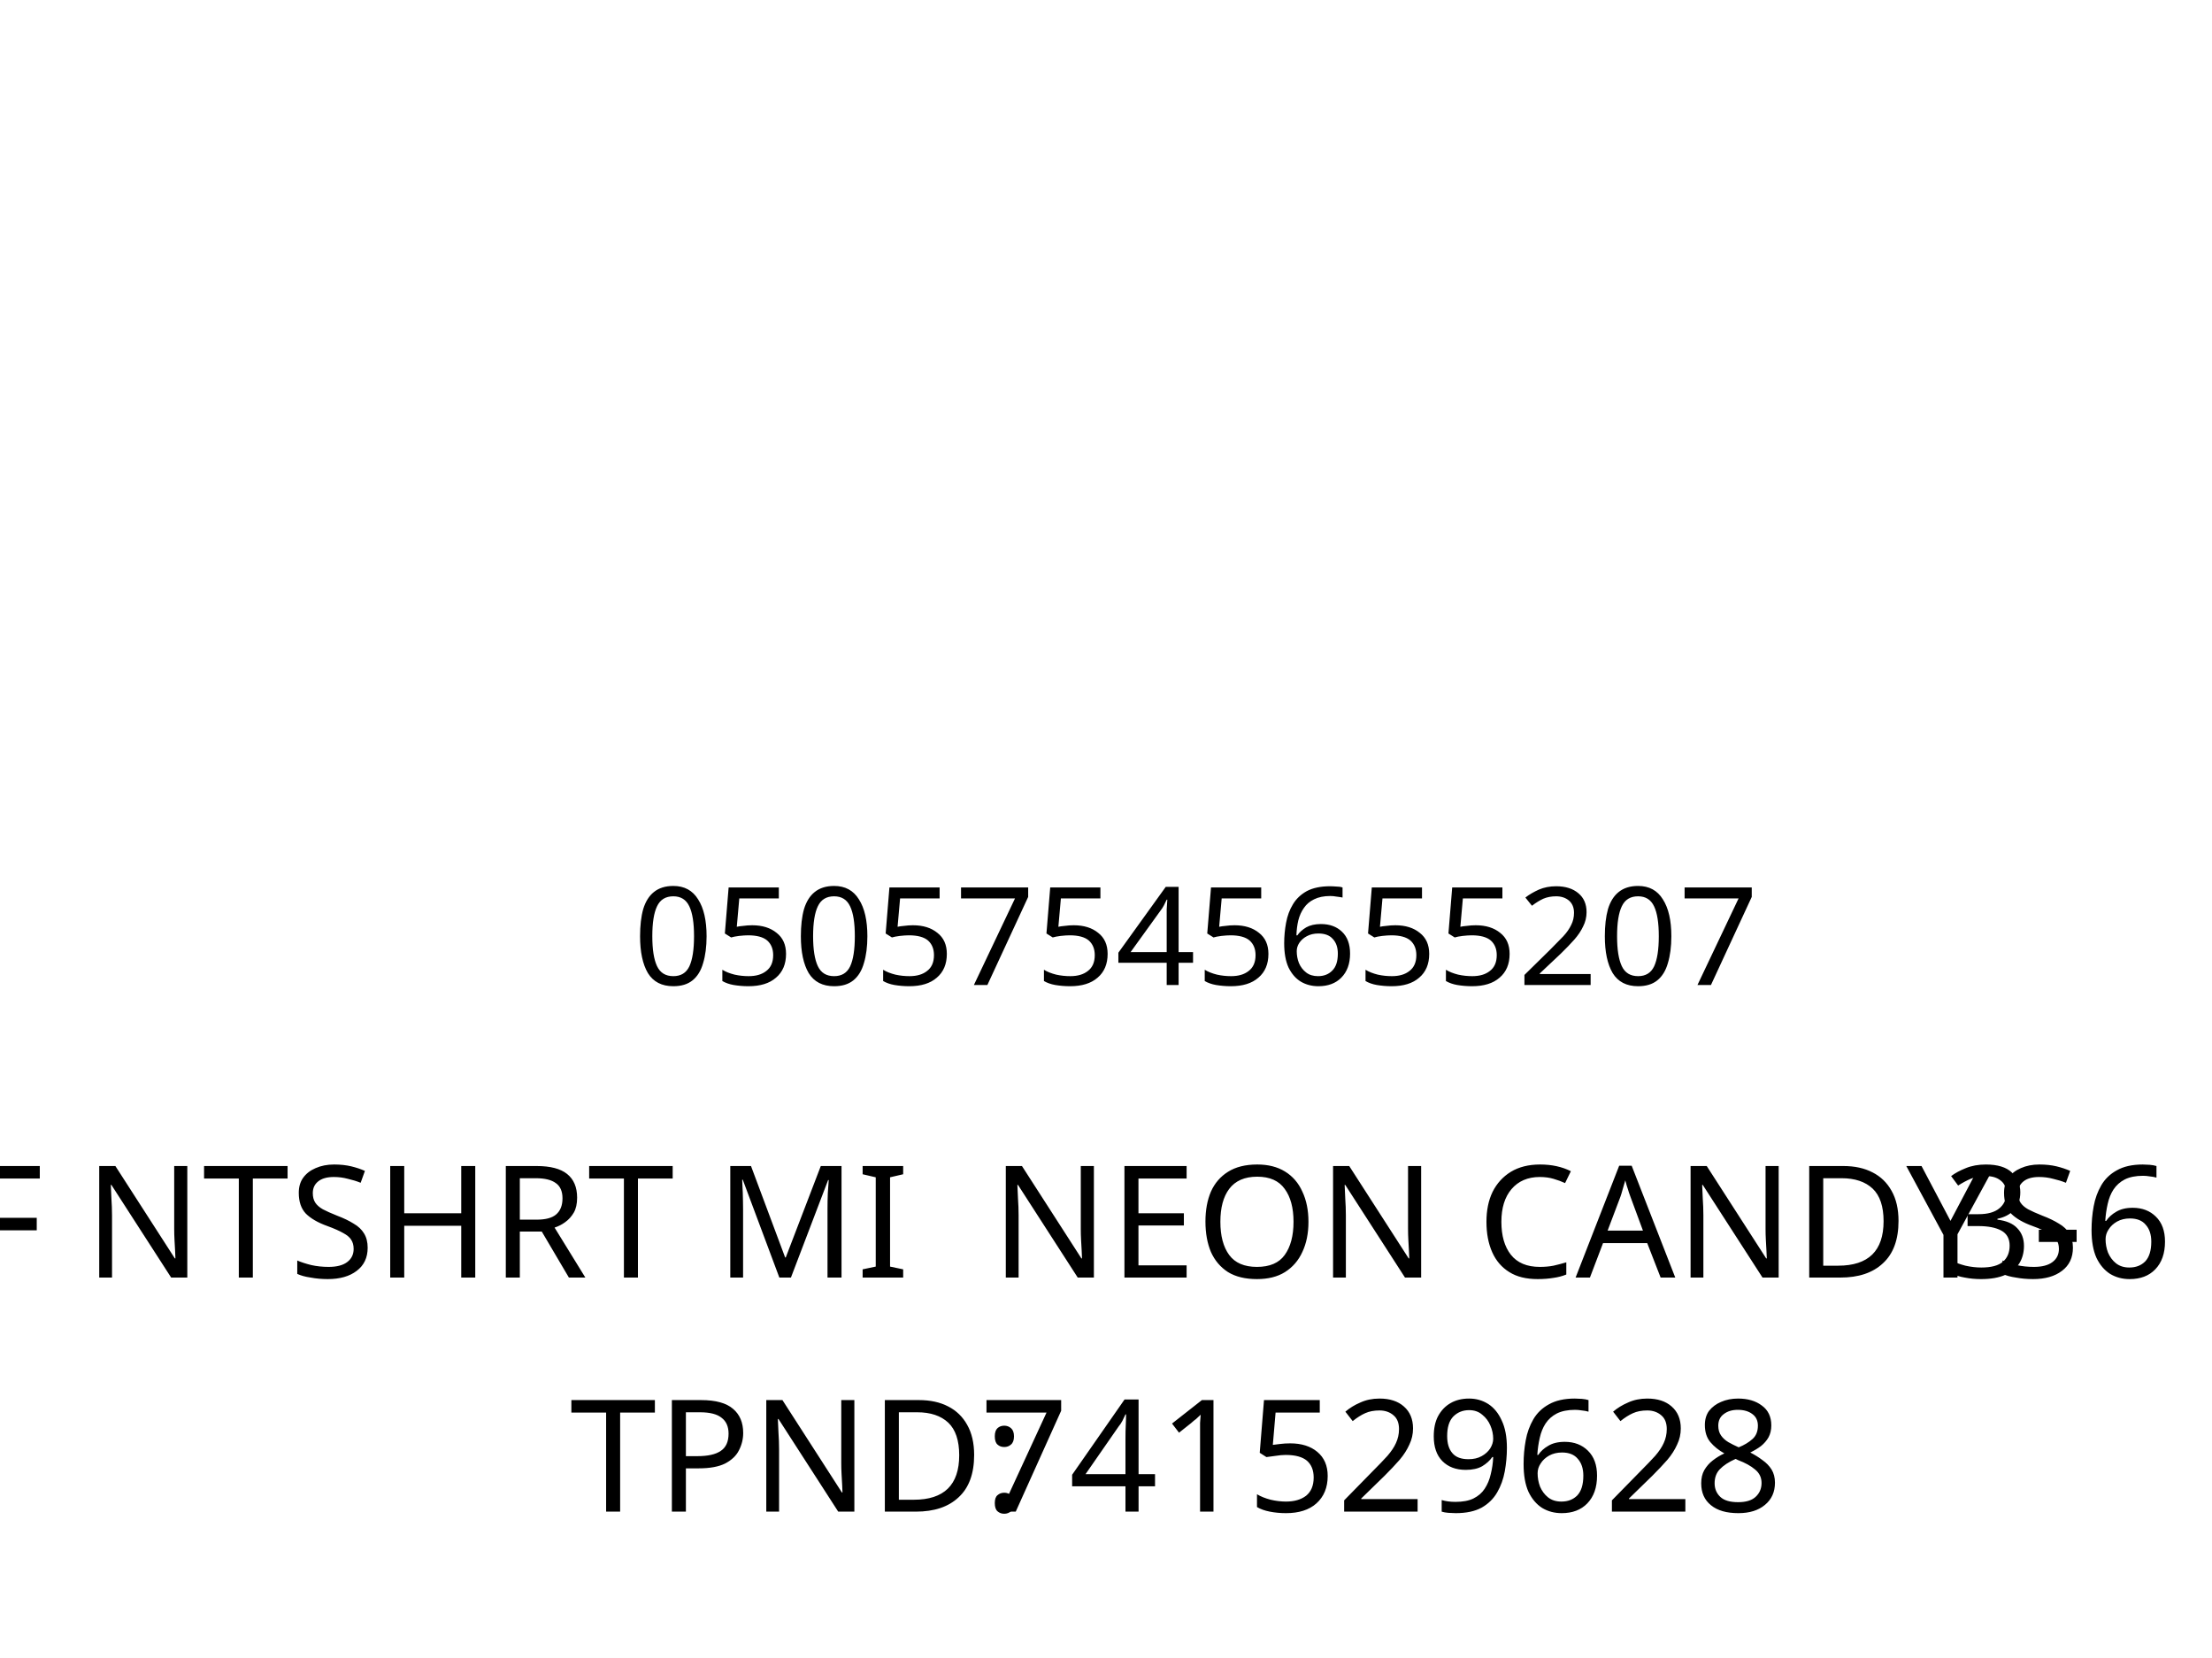
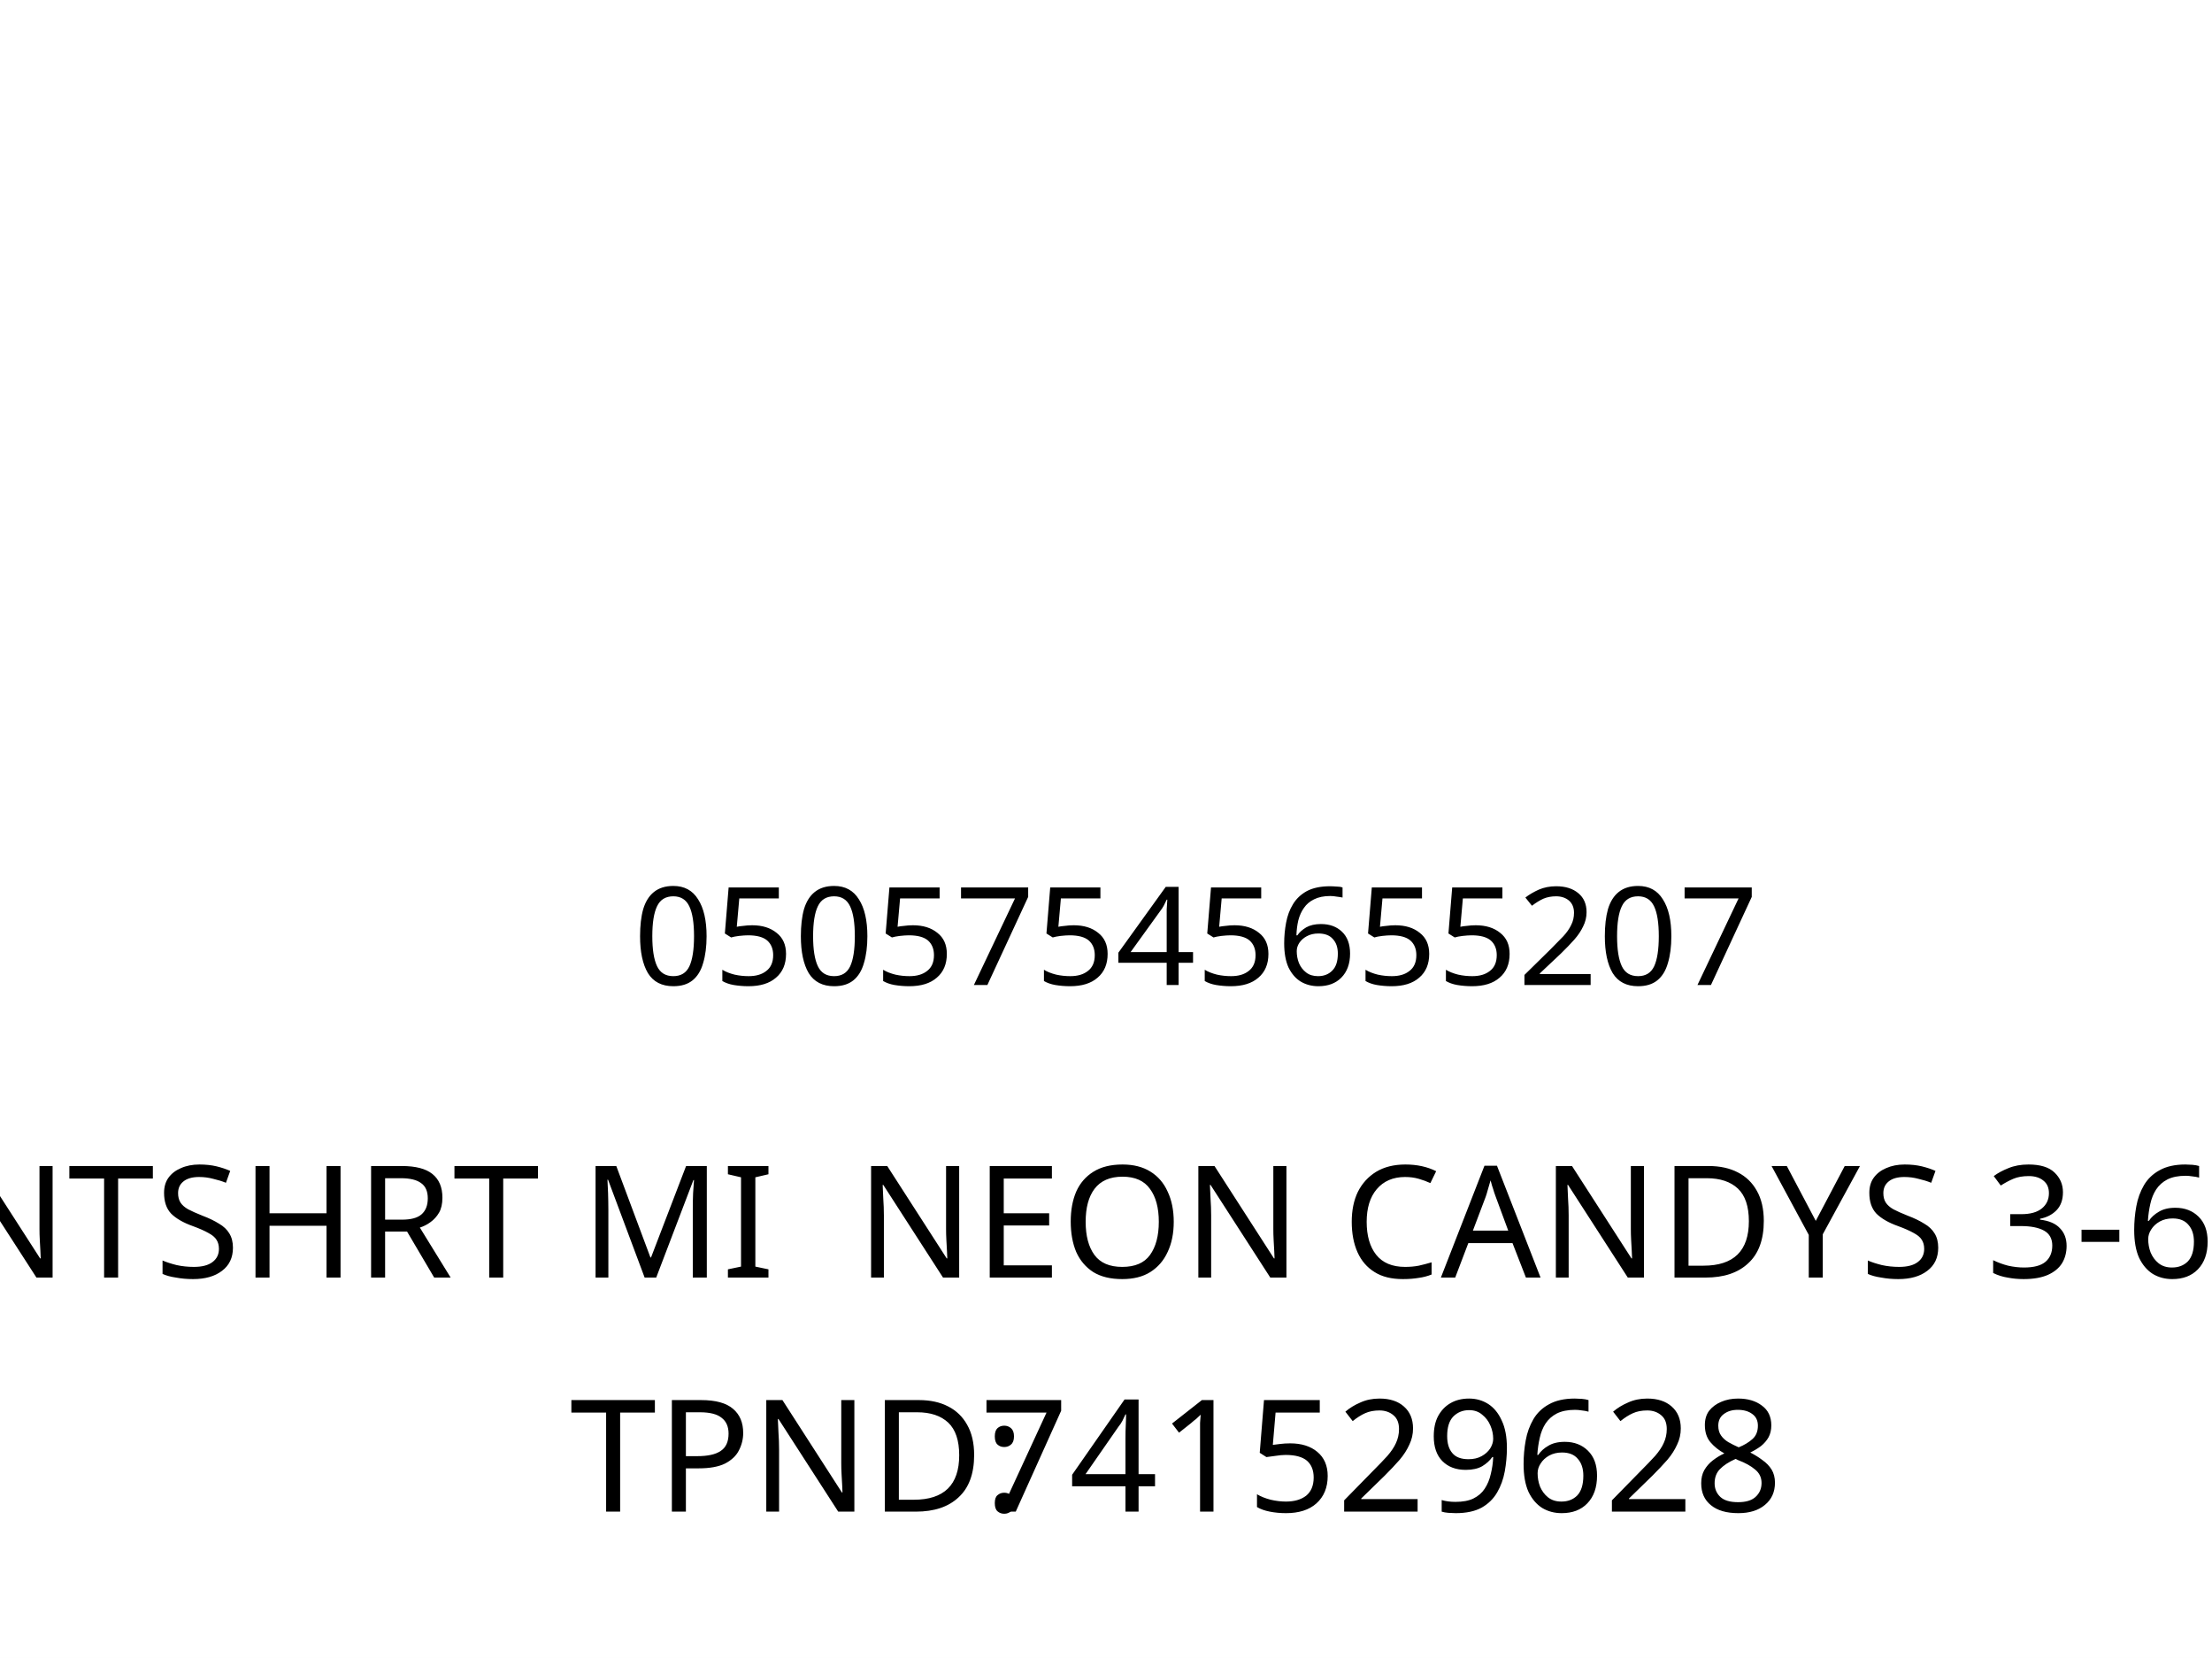
<svg xmlns="http://www.w3.org/2000/svg" version="1.1" id="Layer_1" x="0px" y="0px" viewBox="0 0 113.4 85" style="enable-background:new 0 0 113.4 85;" xml:space="preserve">
  <rect style="fill:#FFFFFF;" width="113.4" height="85" />
  <rect x="-241.6" y="-301.7" style="fill:none;" width="595.3" height="841.9" />
  <rect x="-242.3" y="-341.7" style="fill:none;" width="595.3" height="841.9" />
-   <text text-anchor="middle" transform="matrix(1 0 0 1 50.2822 65.5)" style="font-family:'FranklinGothicBT-RomanCondensed', FrankGoth Cn BT; font-size:8px;" id="description">FF NTSHRT MI  NEON CANDYS</text>
-   <text text-anchor="middle" transform="matrix(1 0 0 1 105.4985 65.5006)" style="font-family:'FranklinGothicBT-RomanCondensed', FrankGoth Cn BT; font-size:8px;" id="size">3-6</text>
+   <text text-anchor="middle" transform="matrix(1 0 0 1 50.2822 65.5)" style="font-family:'FranklinGothicBT-RomanCondensed', FrankGoth Cn BT; font-size:8px;" id="description">FF NTSHRT MI  NEON CANDYS 3-6</text>
  <text transform="matrix(1.0294 0 0 1 32.4599 50.5)" style="font-family:'FranklinGothicBT-RomanCondensed', FrankGoth Cn BT; font-size:7px;" id="barcode_number">05057545655207</text>
  <text transform="matrix(1 0 0 1 29.2138 77.5)" style="font-family:'FranklinGothicBT-RomanCondensed', FrankGoth Cn BT; font-size:8px;">TPND:</text>
  <text transform="matrix(1 0 0 1 50.2138 77.5)" style="font-family:'FranklinGothicBT-RomanCondensed', FrankGoth Cn BT; font-size:8px;" id="tpnd">741529628</text>
  <g width="391" height="178" transform="matrix(0.2356 0 0 0.207 11 7.8346)" id="barcode" />
  <text transform="matrix(1 0 0 1 20.6108 56.606)" style="font-family:'FranklinGothicBT-RomanCondensed', FrankGoth Cn BT; font-size:45px;opacity: 0.1;" id="watermark" />
</svg>
